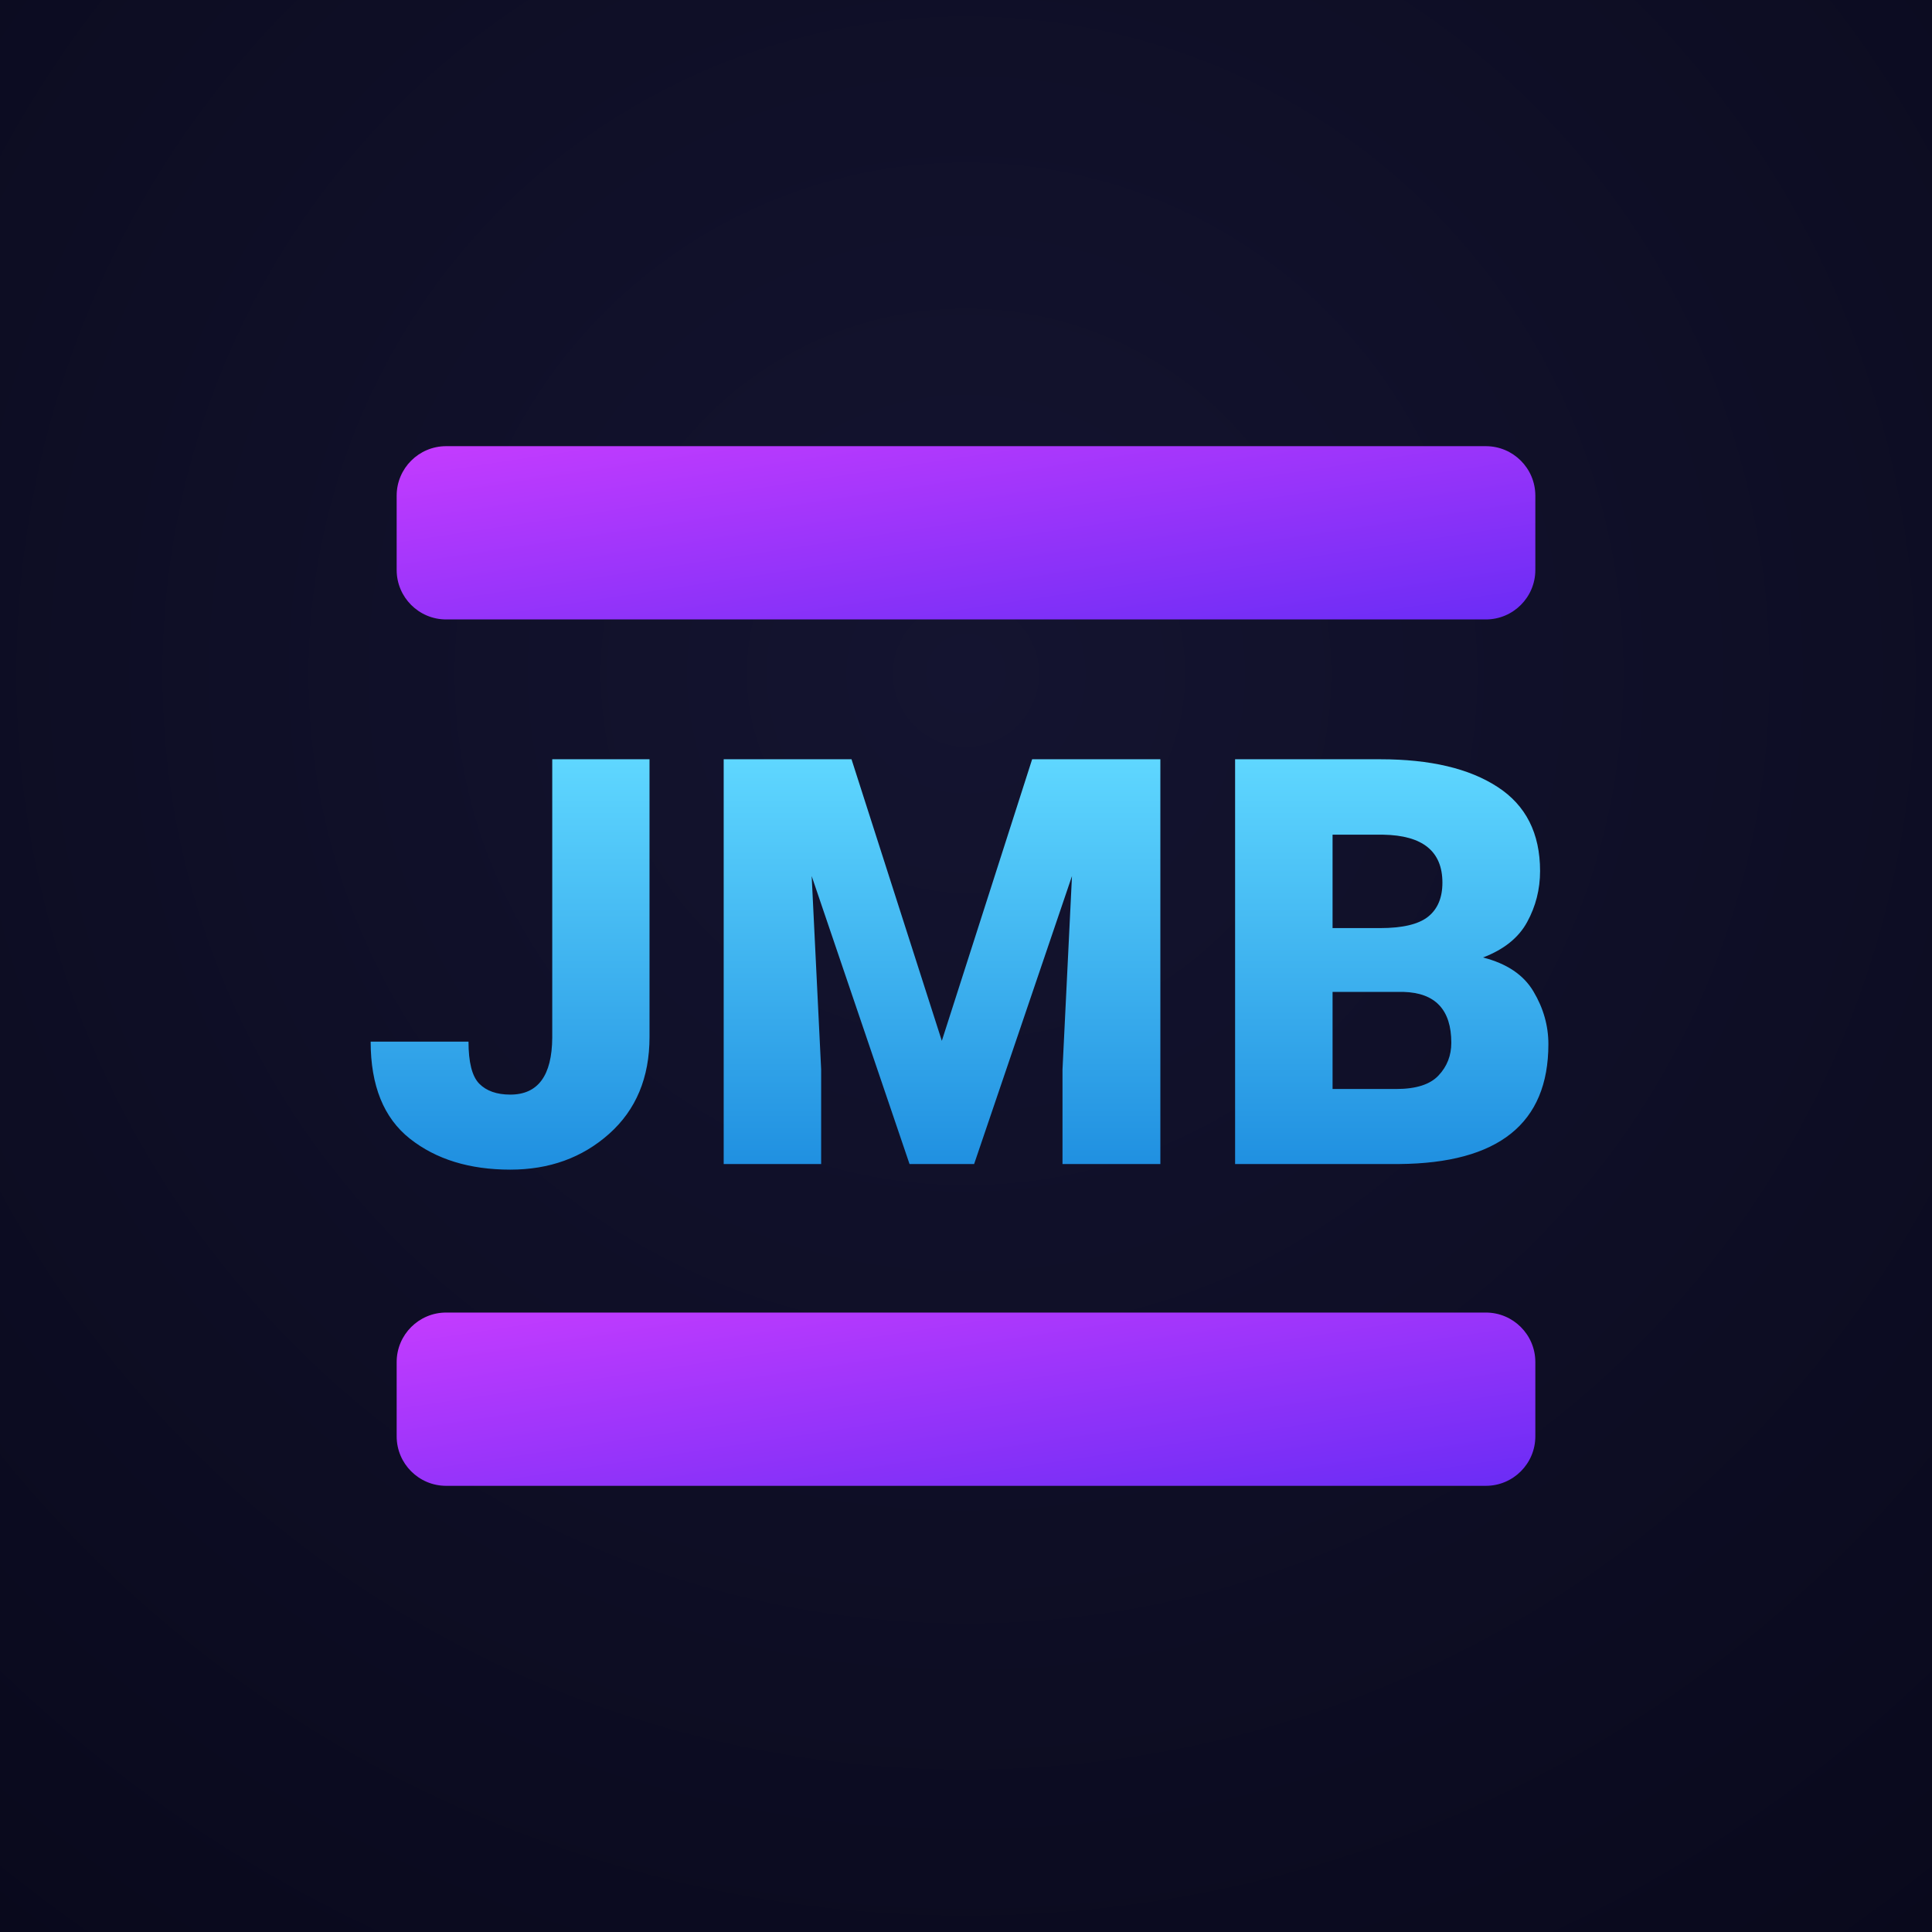
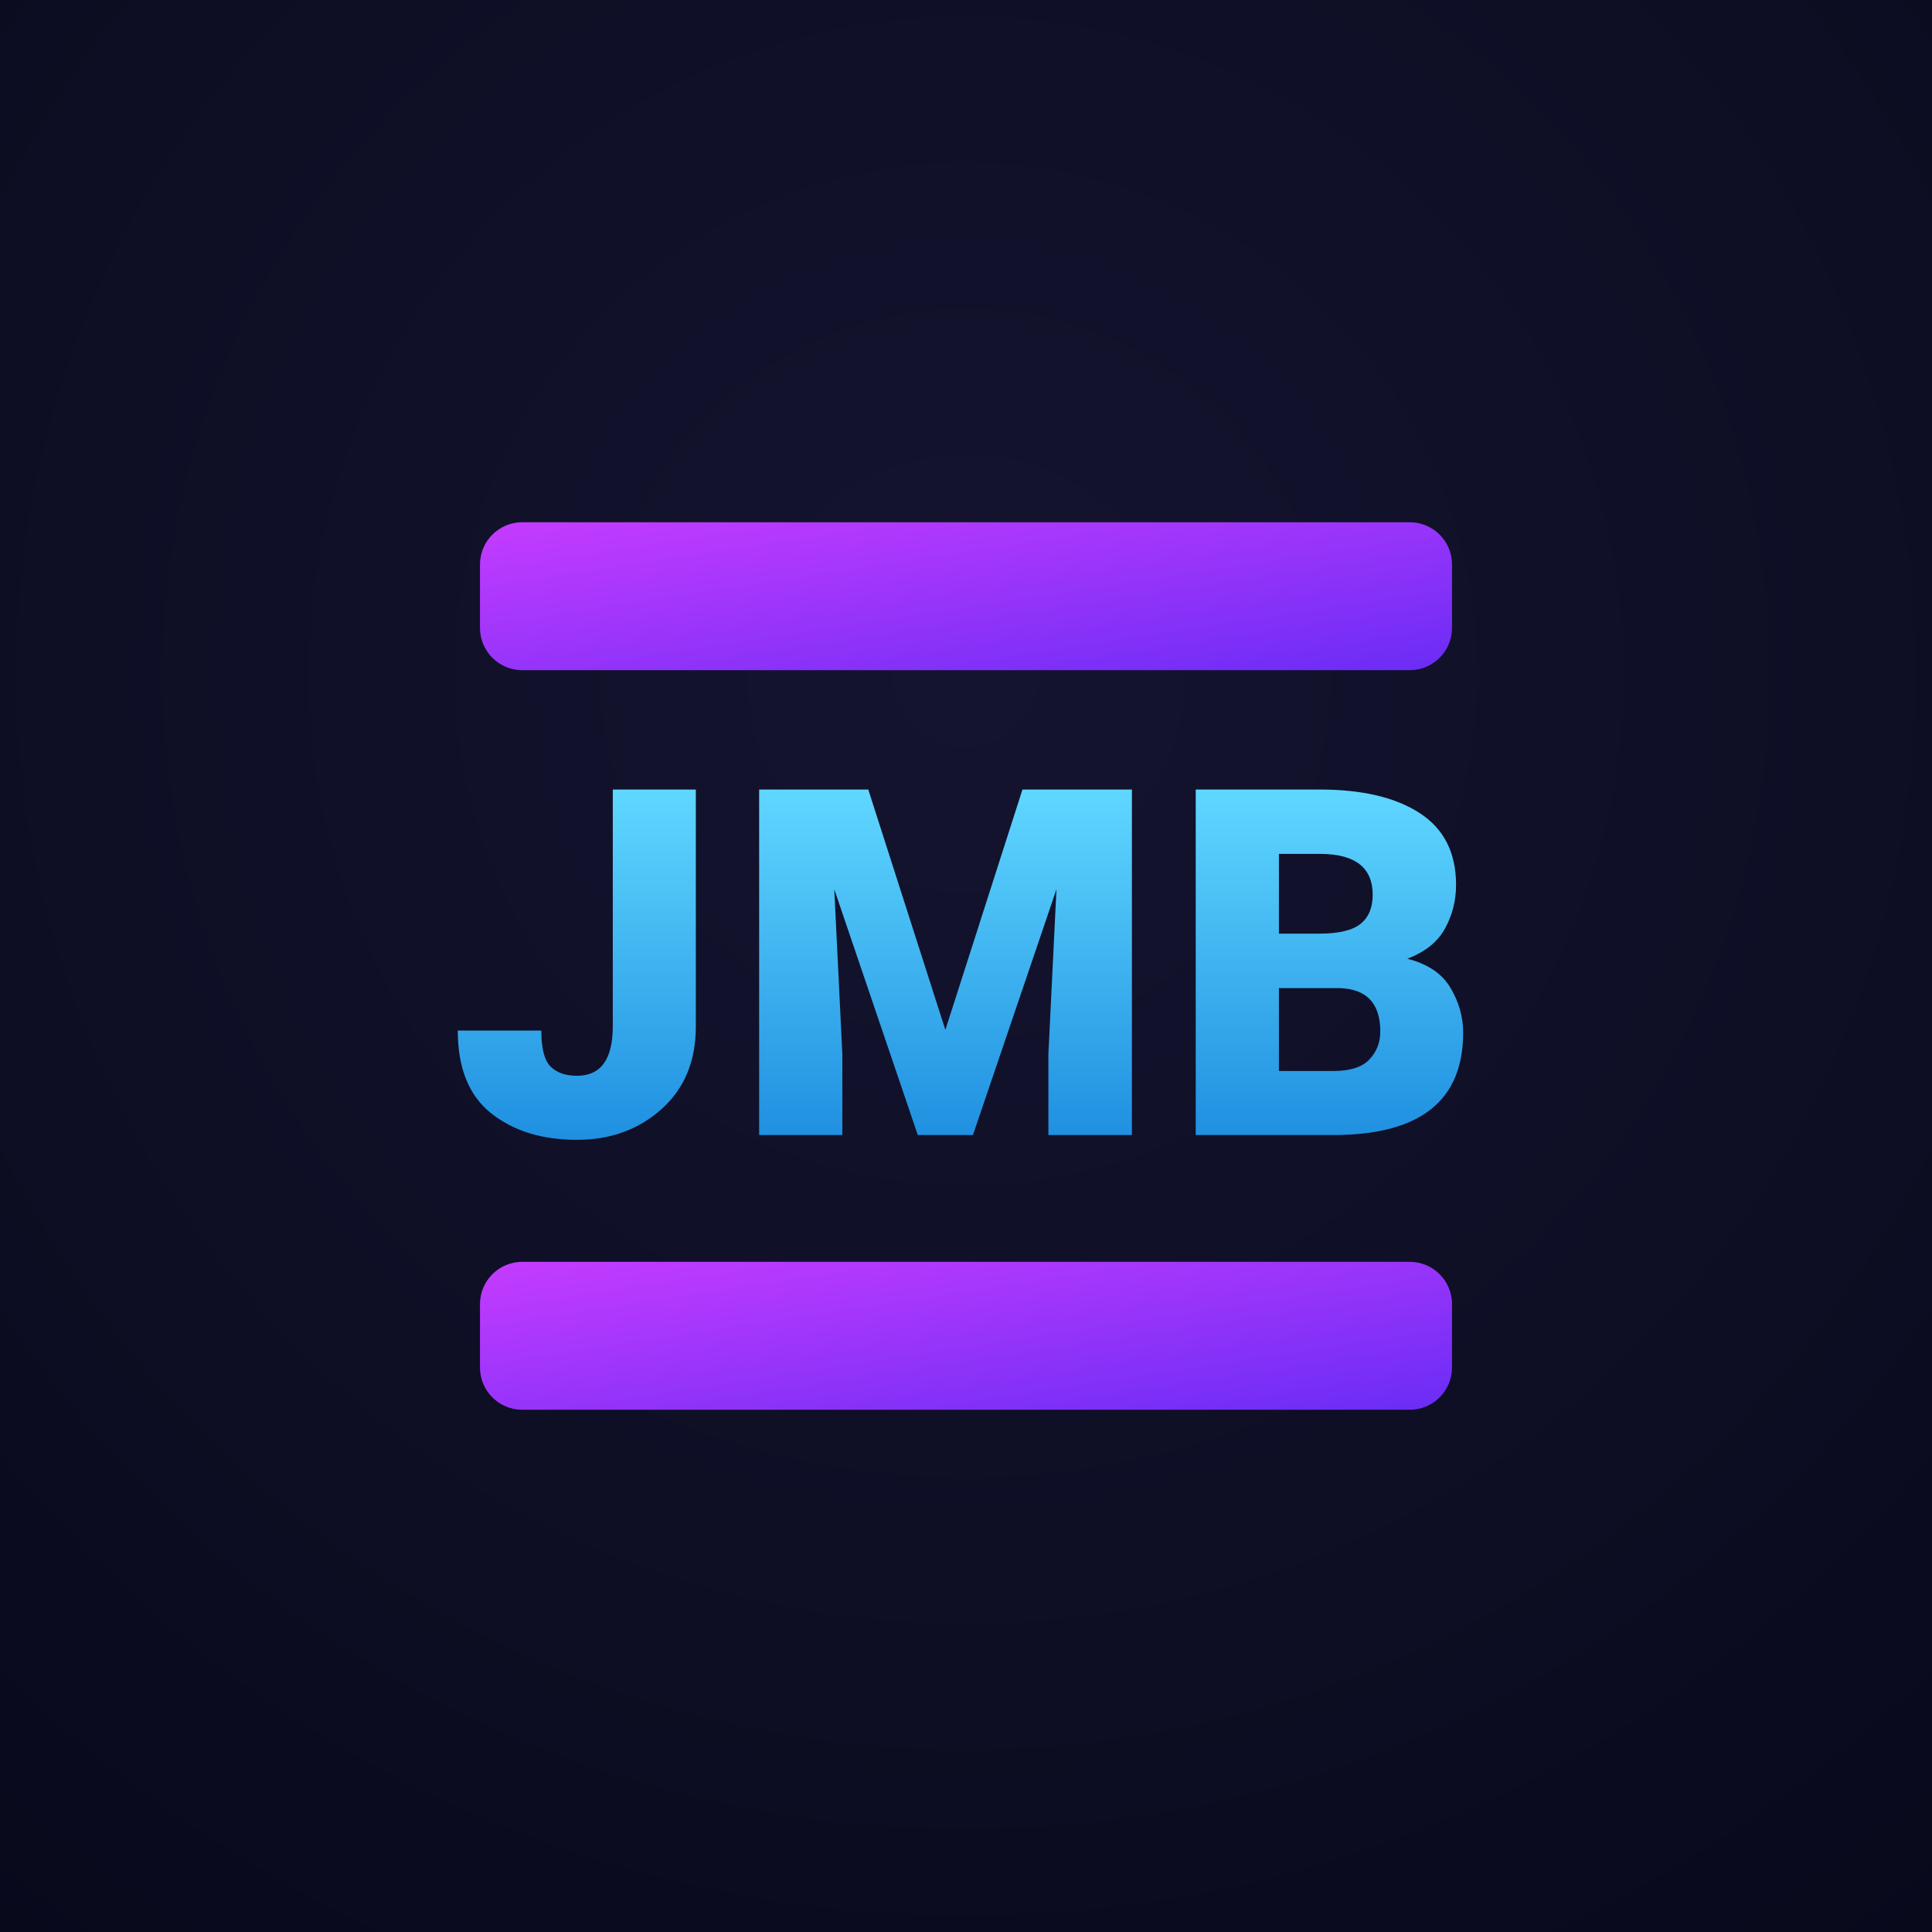
<svg xmlns="http://www.w3.org/2000/svg" viewBox="0 0 128 128">
  <defs>
    <linearGradient id="p" x1="0" y1="0" x2="1" y2="1">
      <stop offset="0" stop-color="#c53cff" />
      <stop offset="1" stop-color="#6a2cf5" />
    </linearGradient>
    <linearGradient id="c" x1="0" y1="0" x2="0" y2="1">
      <stop offset="0" stop-color="#5fd7ff" />
      <stop offset="1" stop-color="#1f8fe0" />
    </linearGradient>
    <radialGradient id="bg" cx="0.5" cy="0.35" r="0.9">
      <stop offset="0" stop-color="#141430" />
      <stop offset="1" stop-color="#08081a" />
    </radialGradient>
  </defs>
  <rect width="128" height="128" fill="url(#bg)" />
-   <g transform="translate(64 64) scale(0.82) translate(-64 -64)">
+   <g transform="translate(64 64) scale(0.70) translate(-64 -64)">
    <rect x="18" y="22" width="92" height="14" rx="4" fill="url(#p)" />
    <rect x="18" y="92" width="92" height="14" rx="4" fill="url(#p)" />
    <text x="64" y="80" font-family="system-ui,'Segoe UI',Roboto,sans-serif" font-size="46" font-weight="800" letter-spacing="1" fill="url(#c)" text-anchor="middle">JMB</text>
  </g>
</svg>
